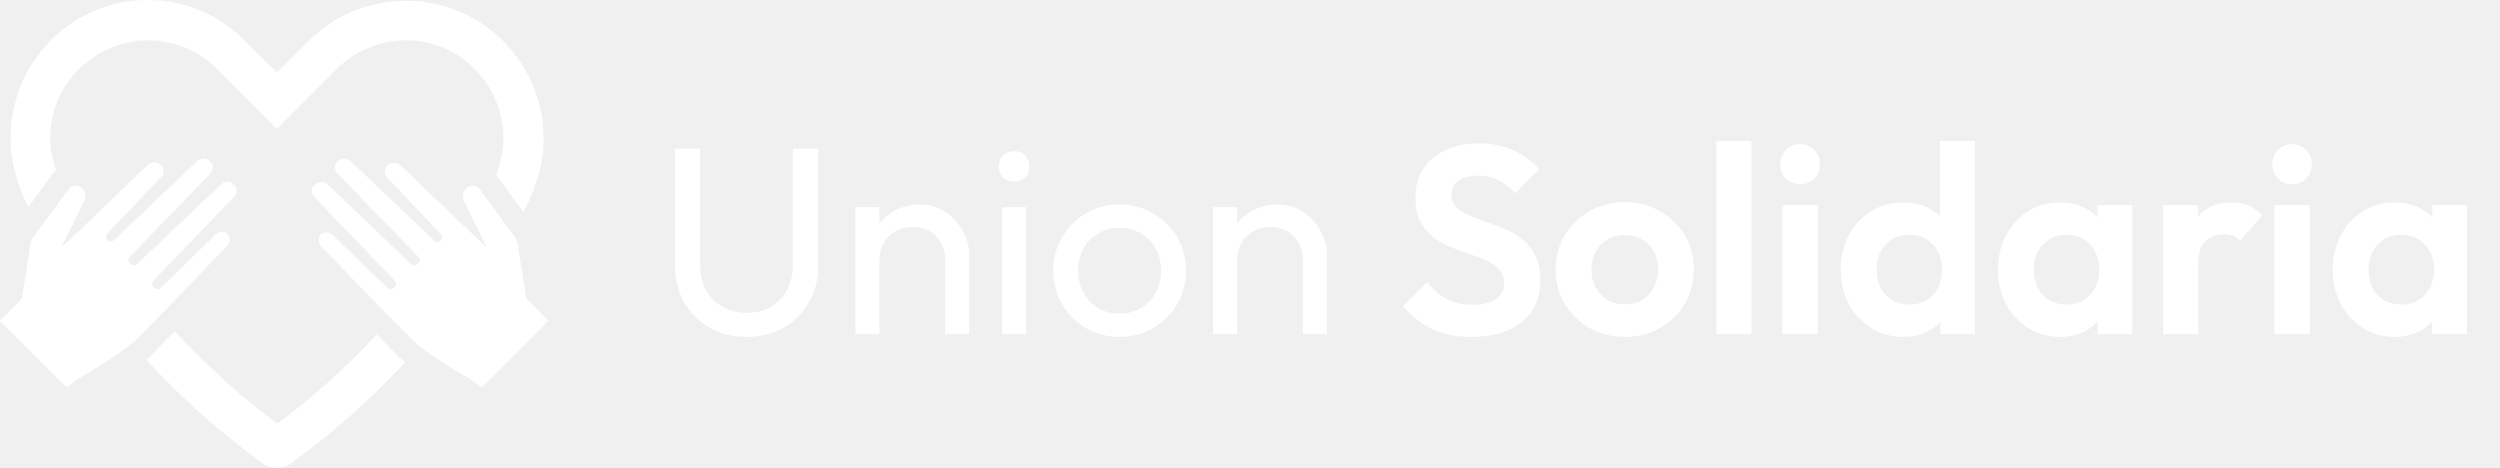
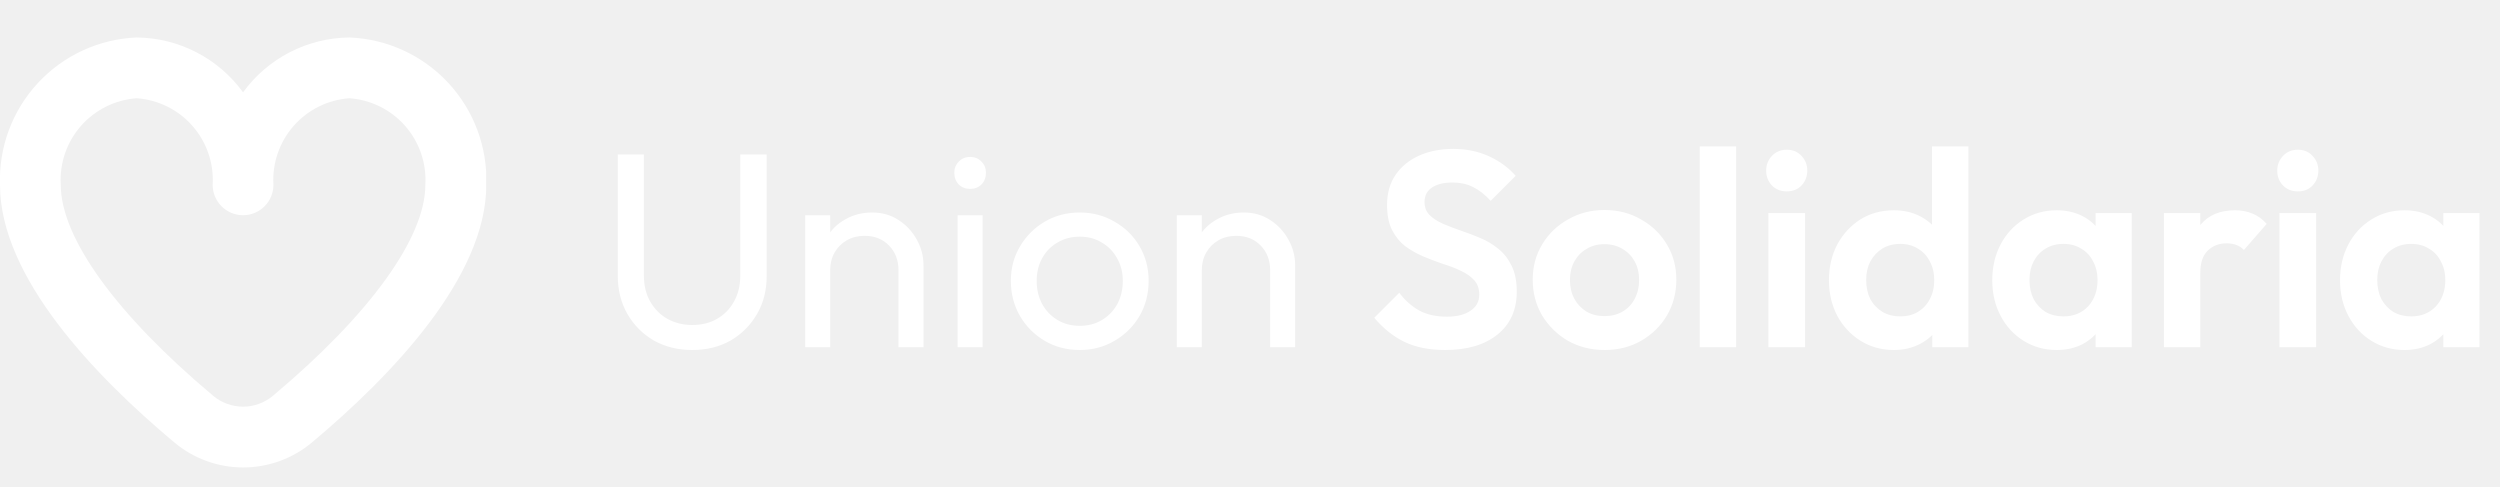
- <svg xmlns="http://www.w3.org/2000/svg" width="187" height="35" viewBox="0 0 187 35" fill="none">
-   <path d="M17.017 18.359C17.222 18.119 17.222 17.709 17.017 17.504C16.778 17.299 16.368 17.299 16.163 17.504L12.028 21.537C11.892 21.673 11.687 21.673 11.55 21.537L11.482 21.468C11.345 21.331 11.345 21.127 11.482 20.99L17.496 14.736C17.769 14.463 17.769 14.087 17.496 13.814C17.222 13.54 16.778 13.54 16.505 13.814L10.251 19.76C10.115 19.896 9.91 19.896 9.773 19.76L9.705 19.691C9.568 19.555 9.568 19.35 9.705 19.213L15.719 12.994C15.992 12.72 15.992 12.344 15.719 12.071C15.445 11.798 15.001 11.798 14.728 12.071L8.509 17.983C8.372 18.085 8.201 18.119 8.064 17.983C7.928 17.846 7.894 17.641 8.03 17.47L12.028 13.267C12.165 13.165 12.233 13.028 12.233 12.857C12.233 12.652 12.165 12.481 12.028 12.344C11.755 12.071 11.277 12.071 11.037 12.344L5.775 17.402L4.681 18.427L4.647 18.393L6.288 15.044C6.458 14.702 6.39 14.292 6.117 14.087C5.98 13.95 5.775 13.882 5.604 13.882C5.399 13.916 5.228 13.985 5.126 14.155L2.426 17.812C2.358 17.914 2.289 18.051 2.289 18.188L1.64 22.323L0 23.997L4.989 28.986L5.775 28.371C5.809 28.337 8.85 26.628 10.081 25.5L12.985 22.562L17.017 18.359Z" fill="white" />
-   <path d="M39.365 22.323L38.716 18.188C38.682 18.051 38.648 17.948 38.579 17.812L35.88 14.155C35.777 13.985 35.606 13.916 35.401 13.882C35.23 13.882 35.026 13.916 34.889 14.087C34.615 14.292 34.547 14.702 34.718 15.044L36.358 18.393L36.324 18.427L35.23 17.402L29.968 12.379C29.695 12.105 29.216 12.105 28.977 12.379C28.84 12.515 28.772 12.72 28.772 12.891C28.772 13.062 28.84 13.199 28.977 13.301L32.975 17.504C33.112 17.641 33.112 17.88 32.941 18.017C32.804 18.119 32.599 18.119 32.497 18.017L26.244 12.071C25.97 11.798 25.526 11.798 25.253 12.071C24.979 12.344 24.979 12.72 25.253 12.994L31.301 19.213C31.438 19.35 31.438 19.555 31.301 19.691L31.233 19.76C31.096 19.896 30.891 19.896 30.754 19.76L24.535 13.814C24.262 13.54 23.817 13.54 23.544 13.814C23.236 14.087 23.236 14.429 23.51 14.736L29.524 20.99C29.661 21.127 29.661 21.331 29.524 21.468L29.456 21.537C29.319 21.673 29.114 21.673 28.977 21.537L24.843 17.538C24.637 17.334 24.262 17.334 23.988 17.538C23.783 17.744 23.783 18.119 23.988 18.393L28.02 22.562L30.925 25.5C32.155 26.662 35.196 28.371 35.23 28.371L36.017 28.986L41.005 23.997L39.365 22.323Z" fill="white" />
-   <path d="M29.763 26.628L28.191 25.022C28.123 25.09 28.055 25.159 27.986 25.227C25.526 27.824 23.134 29.943 20.742 31.685C19.546 30.797 18.35 29.84 17.154 28.781C15.958 27.721 14.728 26.526 13.498 25.227C13.361 25.09 13.224 24.919 13.053 24.783L11.208 26.662C11.14 26.73 11.037 26.833 10.935 26.901C11.072 27.038 11.208 27.175 11.311 27.311C13.771 29.909 16.436 32.335 19.341 34.419C19.751 34.795 20.229 35 20.708 35C21.186 35 21.699 34.795 22.075 34.419C24.979 32.335 27.645 29.909 30.105 27.311C30.173 27.243 30.242 27.175 30.31 27.106C30.105 26.936 29.934 26.799 29.797 26.662L29.763 26.628Z" fill="white" />
-   <path d="M3.793 13.199C3.93 13.028 4.066 12.857 4.203 12.755C3.93 11.969 3.759 11.148 3.759 10.328C3.759 8.381 4.511 6.535 5.912 5.168C7.313 3.802 9.124 3.016 11.071 3.016C13.019 3.016 14.864 3.767 16.231 5.168L20.708 9.645L25.184 5.168C26.551 3.802 28.396 3.016 30.344 3.016C32.292 3.016 34.137 3.767 35.504 5.168C36.871 6.535 37.657 8.381 37.657 10.328C37.657 11.285 37.452 12.208 37.11 13.096C37.144 13.13 37.178 13.165 37.212 13.233L39.16 15.864C40.049 14.155 40.664 12.31 40.664 10.363C40.664 7.731 39.639 5.1 37.657 3.084C33.624 -0.948 27.098 -0.948 23.066 3.084L20.708 5.408L18.35 3.084C14.352 -1.017 7.825 -1.017 3.793 3.016C1.811 5.032 0.786 7.663 0.786 10.328C0.786 12.174 1.333 13.882 2.119 15.488L3.793 13.199Z" fill="white" />
-   <path d="M55.846 25.2C54.819 25.2 53.899 24.973 53.086 24.52C52.286 24.053 51.652 23.42 51.186 22.62C50.719 21.807 50.486 20.887 50.486 19.86V11.12H52.366V19.82C52.366 20.553 52.519 21.187 52.826 21.72C53.132 22.253 53.546 22.667 54.066 22.96C54.599 23.253 55.192 23.4 55.846 23.4C56.526 23.4 57.119 23.253 57.626 22.96C58.146 22.667 58.552 22.253 58.846 21.72C59.152 21.187 59.306 20.56 59.306 19.84V11.12H61.206V19.88C61.206 20.907 60.972 21.82 60.506 22.62C60.039 23.42 59.406 24.053 58.606 24.52C57.806 24.973 56.886 25.2 55.846 25.2ZM70.698 25V19.46C70.698 18.74 70.471 18.147 70.018 17.68C69.565 17.213 68.978 16.98 68.258 16.98C67.778 16.98 67.351 17.087 66.978 17.3C66.605 17.513 66.311 17.807 66.098 18.18C65.885 18.553 65.778 18.98 65.778 19.46L65.038 19.04C65.038 18.32 65.198 17.68 65.518 17.12C65.838 16.56 66.285 16.12 66.858 15.8C67.431 15.467 68.078 15.3 68.798 15.3C69.518 15.3 70.151 15.48 70.698 15.84C71.258 16.2 71.698 16.673 72.018 17.26C72.338 17.833 72.498 18.447 72.498 19.1V25H70.698ZM63.978 25V15.5H65.778V25H63.978ZM74.955 25V15.5H76.755V25H74.955ZM75.855 13.6C75.522 13.6 75.248 13.493 75.035 13.28C74.822 13.053 74.715 12.773 74.715 12.44C74.715 12.12 74.822 11.853 75.035 11.64C75.248 11.413 75.522 11.3 75.855 11.3C76.188 11.3 76.462 11.413 76.675 11.64C76.888 11.853 76.995 12.12 76.995 12.44C76.995 12.773 76.888 13.053 76.675 13.28C76.462 13.493 76.188 13.6 75.855 13.6ZM83.748 25.2C82.814 25.2 81.974 24.98 81.228 24.54C80.481 24.1 79.888 23.507 79.448 22.76C79.008 22 78.788 21.153 78.788 20.22C78.788 19.3 79.008 18.473 79.448 17.74C79.888 16.993 80.481 16.4 81.228 15.96C81.974 15.52 82.814 15.3 83.748 15.3C84.668 15.3 85.501 15.52 86.248 15.96C87.008 16.387 87.608 16.973 88.048 17.72C88.488 18.467 88.708 19.3 88.708 20.22C88.708 21.153 88.488 22 88.048 22.76C87.608 23.507 87.008 24.1 86.248 24.54C85.501 24.98 84.668 25.2 83.748 25.2ZM83.748 23.46C84.348 23.46 84.881 23.32 85.348 23.04C85.814 22.76 86.181 22.38 86.448 21.9C86.714 21.407 86.848 20.847 86.848 20.22C86.848 19.607 86.708 19.06 86.428 18.58C86.161 18.1 85.794 17.727 85.328 17.46C84.874 17.18 84.348 17.04 83.748 17.04C83.148 17.04 82.614 17.18 82.148 17.46C81.681 17.727 81.314 18.1 81.048 18.58C80.781 19.06 80.648 19.607 80.648 20.22C80.648 20.847 80.781 21.407 81.048 21.9C81.314 22.38 81.681 22.76 82.148 23.04C82.614 23.32 83.148 23.46 83.748 23.46ZM97.456 25V19.46C97.456 18.74 97.229 18.147 96.776 17.68C96.322 17.213 95.736 16.98 95.016 16.98C94.536 16.98 94.109 17.087 93.736 17.3C93.362 17.513 93.069 17.807 92.856 18.18C92.642 18.553 92.536 18.98 92.536 19.46L91.796 19.04C91.796 18.32 91.956 17.68 92.276 17.12C92.596 16.56 93.042 16.12 93.616 15.8C94.189 15.467 94.836 15.3 95.556 15.3C96.276 15.3 96.909 15.48 97.456 15.84C98.016 16.2 98.456 16.673 98.776 17.26C99.096 17.833 99.256 18.447 99.256 19.1V25H97.456ZM90.736 25V15.5H92.536V25H90.736ZM110.053 25.2C108.92 25.2 107.946 25.007 107.133 24.62C106.333 24.233 105.606 23.653 104.953 22.88L106.753 21.08C107.166 21.627 107.646 22.053 108.193 22.36C108.74 22.653 109.406 22.8 110.193 22.8C110.9 22.8 111.46 22.66 111.873 22.38C112.3 22.1 112.513 21.713 112.513 21.22C112.513 20.793 112.393 20.447 112.153 20.18C111.913 19.913 111.593 19.687 111.193 19.5C110.806 19.313 110.373 19.147 109.893 19C109.426 18.84 108.953 18.66 108.473 18.46C108.006 18.26 107.573 18.013 107.173 17.72C106.786 17.413 106.473 17.027 106.233 16.56C105.993 16.08 105.873 15.48 105.873 14.76C105.873 13.907 106.08 13.18 106.493 12.58C106.906 11.98 107.473 11.52 108.193 11.2C108.913 10.88 109.726 10.72 110.633 10.72C111.593 10.72 112.46 10.9 113.233 11.26C114.006 11.62 114.64 12.087 115.133 12.66L113.333 14.46C112.92 14.007 112.493 13.673 112.053 13.46C111.626 13.247 111.14 13.14 110.593 13.14C109.966 13.14 109.473 13.26 109.113 13.5C108.753 13.74 108.573 14.087 108.573 14.54C108.573 14.927 108.693 15.24 108.933 15.48C109.173 15.72 109.486 15.927 109.873 16.1C110.273 16.273 110.706 16.44 111.173 16.6C111.653 16.76 112.126 16.94 112.593 17.14C113.073 17.34 113.506 17.6 113.893 17.92C114.293 18.24 114.613 18.653 114.853 19.16C115.093 19.653 115.213 20.267 115.213 21C115.213 22.307 114.753 23.333 113.833 24.08C112.913 24.827 111.653 25.2 110.053 25.2ZM121.542 25.2C120.568 25.2 119.688 24.98 118.902 24.54C118.128 24.087 117.508 23.48 117.042 22.72C116.588 21.947 116.362 21.087 116.362 20.14C116.362 19.193 116.588 18.347 117.042 17.6C117.495 16.84 118.115 16.24 118.902 15.8C119.688 15.347 120.562 15.12 121.522 15.12C122.508 15.12 123.388 15.347 124.162 15.8C124.948 16.24 125.568 16.84 126.022 17.6C126.475 18.347 126.702 19.193 126.702 20.14C126.702 21.087 126.475 21.947 126.022 22.72C125.568 23.48 124.948 24.087 124.162 24.54C123.388 24.98 122.515 25.2 121.542 25.2ZM121.522 22.76C122.015 22.76 122.448 22.653 122.822 22.44C123.208 22.213 123.502 21.907 123.702 21.52C123.915 21.12 124.022 20.667 124.022 20.16C124.022 19.653 123.915 19.207 123.702 18.82C123.488 18.433 123.195 18.133 122.822 17.92C122.448 17.693 122.015 17.58 121.522 17.58C121.042 17.58 120.615 17.693 120.242 17.92C119.868 18.133 119.575 18.433 119.362 18.82C119.148 19.207 119.042 19.653 119.042 20.16C119.042 20.667 119.148 21.12 119.362 21.52C119.575 21.907 119.868 22.213 120.242 22.44C120.615 22.653 121.042 22.76 121.522 22.76ZM128.388 25V10.54H131.008V25H128.388ZM133.33 25V15.34H135.97V25H133.33ZM134.65 13.78C134.223 13.78 133.87 13.64 133.59 13.36C133.31 13.067 133.17 12.707 133.17 12.28C133.17 11.867 133.31 11.513 133.59 11.22C133.87 10.927 134.223 10.78 134.65 10.78C135.09 10.78 135.443 10.927 135.71 11.22C135.99 11.513 136.13 11.867 136.13 12.28C136.13 12.707 135.99 13.067 135.71 13.36C135.443 13.64 135.09 13.78 134.65 13.78ZM142.371 25.2C141.477 25.2 140.677 24.98 139.971 24.54C139.264 24.1 138.704 23.5 138.291 22.74C137.891 21.98 137.691 21.127 137.691 20.18C137.691 19.22 137.891 18.36 138.291 17.6C138.704 16.84 139.257 16.24 139.951 15.8C140.657 15.36 141.464 15.14 142.371 15.14C143.064 15.14 143.684 15.28 144.231 15.56C144.791 15.84 145.237 16.233 145.571 16.74C145.917 17.233 146.104 17.793 146.131 18.42V21.86C146.104 22.487 145.924 23.053 145.591 23.56C145.257 24.067 144.811 24.467 144.251 24.76C143.691 25.053 143.064 25.2 142.371 25.2ZM142.811 22.78C143.304 22.78 143.731 22.673 144.091 22.46C144.464 22.233 144.751 21.927 144.951 21.54C145.164 21.14 145.271 20.68 145.271 20.16C145.271 19.653 145.164 19.207 144.951 18.82C144.751 18.42 144.464 18.113 144.091 17.9C143.731 17.673 143.311 17.56 142.831 17.56C142.337 17.56 141.904 17.673 141.531 17.9C141.171 18.127 140.884 18.433 140.671 18.82C140.471 19.207 140.371 19.653 140.371 20.16C140.371 20.68 140.471 21.14 140.671 21.54C140.884 21.927 141.177 22.233 141.551 22.46C141.924 22.673 142.344 22.78 142.811 22.78ZM147.731 25H145.131V22.4L145.551 20.04L145.111 17.72V10.54H147.731V25ZM154.088 25.2C153.208 25.2 152.415 24.98 151.708 24.54C151.002 24.1 150.448 23.5 150.048 22.74C149.648 21.98 149.448 21.127 149.448 20.18C149.448 19.22 149.648 18.36 150.048 17.6C150.448 16.84 151.002 16.24 151.708 15.8C152.415 15.36 153.208 15.14 154.088 15.14C154.782 15.14 155.402 15.28 155.948 15.56C156.495 15.84 156.928 16.233 157.248 16.74C157.582 17.233 157.762 17.793 157.788 18.42V21.9C157.762 22.54 157.582 23.107 157.248 23.6C156.928 24.093 156.495 24.487 155.948 24.78C155.402 25.06 154.782 25.2 154.088 25.2ZM154.568 22.78C155.302 22.78 155.895 22.54 156.348 22.06C156.802 21.567 157.028 20.933 157.028 20.16C157.028 19.653 156.922 19.207 156.708 18.82C156.508 18.42 156.222 18.113 155.848 17.9C155.488 17.673 155.062 17.56 154.568 17.56C154.088 17.56 153.662 17.673 153.288 17.9C152.928 18.113 152.642 18.42 152.428 18.82C152.228 19.207 152.128 19.653 152.128 20.16C152.128 20.68 152.228 21.14 152.428 21.54C152.642 21.927 152.928 22.233 153.288 22.46C153.662 22.673 154.088 22.78 154.568 22.78ZM156.888 25V22.4L157.308 20.04L156.888 17.72V15.34H159.488V25H156.888ZM161.806 25V15.34H164.426V25H161.806ZM164.426 19.66L163.406 18.98C163.526 17.793 163.873 16.86 164.446 16.18C165.02 15.487 165.846 15.14 166.926 15.14C167.393 15.14 167.813 15.22 168.186 15.38C168.56 15.527 168.9 15.773 169.206 16.12L167.566 18C167.42 17.84 167.24 17.72 167.026 17.64C166.826 17.56 166.593 17.52 166.326 17.52C165.766 17.52 165.306 17.7 164.946 18.06C164.6 18.407 164.426 18.94 164.426 19.66ZM170.127 25V15.34H172.767V25H170.127ZM171.447 13.78C171.02 13.78 170.667 13.64 170.387 13.36C170.107 13.067 169.967 12.707 169.967 12.28C169.967 11.867 170.107 11.513 170.387 11.22C170.667 10.927 171.02 10.78 171.447 10.78C171.887 10.78 172.24 10.927 172.507 11.22C172.787 11.513 172.927 11.867 172.927 12.28C172.927 12.707 172.787 13.067 172.507 13.36C172.24 13.64 171.887 13.78 171.447 13.78ZM179.127 25.2C178.247 25.2 177.454 24.98 176.747 24.54C176.041 24.1 175.487 23.5 175.087 22.74C174.687 21.98 174.487 21.127 174.487 20.18C174.487 19.22 174.687 18.36 175.087 17.6C175.487 16.84 176.041 16.24 176.747 15.8C177.454 15.36 178.247 15.14 179.127 15.14C179.821 15.14 180.441 15.28 180.987 15.56C181.534 15.84 181.967 16.233 182.287 16.74C182.621 17.233 182.801 17.793 182.827 18.42V21.9C182.801 22.54 182.621 23.107 182.287 23.6C181.967 24.093 181.534 24.487 180.987 24.78C180.441 25.06 179.821 25.2 179.127 25.2ZM179.607 22.78C180.341 22.78 180.934 22.54 181.387 22.06C181.841 21.567 182.067 20.933 182.067 20.16C182.067 19.653 181.961 19.207 181.747 18.82C181.547 18.42 181.261 18.113 180.887 17.9C180.527 17.673 180.101 17.56 179.607 17.56C179.127 17.56 178.701 17.673 178.327 17.9C177.967 18.113 177.681 18.42 177.467 18.82C177.267 19.207 177.167 19.653 177.167 20.16C177.167 20.68 177.267 21.14 177.467 21.54C177.681 21.927 177.967 22.233 178.327 22.46C178.701 22.673 179.127 22.78 179.607 22.78ZM181.927 25V22.4L182.347 20.04L181.927 17.72V15.34H184.527V25H181.927Z" fill="white" />
+ <svg xmlns="http://www.w3.org/2000/svg" width="180" height="35" viewBox="0 0 180 35" fill="none">
+   <g clip-path="url(#clip0_111_318)">
+     <path d="M25.156 2.699C23.66 2.713 22.189 3.078 20.859 3.764C19.53 4.449 18.379 5.437 17.5 6.647C16.621 5.437 15.47 4.449 14.141 3.764C12.811 3.078 11.339 2.713 9.844 2.699C7.134 2.807 4.577 3.984 2.732 5.972C0.888 7.96 -0.095 10.598 -8.67793e-05 13.308C-8.67793e-05 19.947 6.816 27.053 12.542 31.847C13.932 33.016 15.69 33.657 17.506 33.657C19.323 33.657 21.081 33.016 22.471 31.847C28.191 27.053 35.013 19.947 35.013 13.308C35.108 10.596 34.123 7.956 32.276 5.968C30.429 3.979 27.868 2.804 25.156 2.699V2.699ZM19.654 28.494C19.051 29.002 18.288 29.28 17.499 29.28C16.711 29.28 15.948 29.002 15.345 28.494C8.374 22.649 4.375 17.115 4.375 13.308C4.282 11.758 4.804 10.234 5.828 9.067C6.852 7.9 8.295 7.184 9.844 7.074C11.393 7.184 12.835 7.9 13.859 9.067C14.883 10.234 15.405 11.758 15.312 13.308C15.312 13.889 15.543 14.445 15.953 14.855C16.363 15.265 16.92 15.496 17.5 15.496C18.08 15.496 18.637 15.265 19.047 14.855C19.457 14.445 19.687 13.889 19.687 13.308C19.594 11.758 20.117 10.234 21.14 9.067C22.164 7.9 23.607 7.184 25.156 7.074C26.705 7.184 28.148 7.9 29.172 9.067C30.196 10.234 30.718 11.758 30.625 13.308C30.625 17.115 26.626 22.649 19.654 28.494Z" fill="white" />
+   </g>
+   <path d="M49.84 25.2C48.813 25.2 47.893 24.973 47.08 24.52C46.28 24.053 45.647 23.42 45.18 22.62C44.713 21.807 44.48 20.887 44.48 19.86V11.12H46.36V19.82C46.36 20.553 46.513 21.187 46.82 21.72C47.127 22.253 47.54 22.667 48.06 22.96C48.593 23.253 49.187 23.4 49.84 23.4C50.52 23.4 51.113 23.253 51.62 22.96C52.14 22.667 52.547 22.253 52.84 21.72C53.147 21.187 53.3 20.56 53.3 19.84V11.12H55.2V19.88C55.2 20.907 54.967 21.82 54.5 22.62C54.033 23.42 53.4 24.053 52.6 24.52C51.8 24.973 50.88 25.2 49.84 25.2ZM64.692 25V19.46C64.692 18.74 64.466 18.147 64.012 17.68C63.559 17.213 62.972 16.98 62.252 16.98C61.772 16.98 61.346 17.087 60.972 17.3C60.599 17.513 60.306 17.807 60.092 18.18C59.879 18.553 59.772 18.98 59.772 19.46L59.032 19.04C59.032 18.32 59.192 17.68 59.512 17.12C59.832 16.56 60.279 16.12 60.852 15.8C61.426 15.467 62.072 15.3 62.792 15.3C63.512 15.3 64.146 15.48 64.692 15.84C65.252 16.2 65.692 16.673 66.012 17.26C66.332 17.833 66.492 18.447 66.492 19.1V25H64.692ZM57.972 25V15.5H59.772V25H57.972ZM68.949 25V15.5H70.749V25H68.949ZM69.849 13.6C69.516 13.6 69.243 13.493 69.029 13.28C68.816 13.053 68.709 12.773 68.709 12.44C68.709 12.12 68.816 11.853 69.029 11.64C69.243 11.413 69.516 11.3 69.849 11.3C70.183 11.3 70.456 11.413 70.669 11.64C70.883 11.853 70.989 12.12 70.989 12.44C70.989 12.773 70.883 13.053 70.669 13.28C70.456 13.493 70.183 13.6 69.849 13.6ZM77.742 25.2C76.809 25.2 75.969 24.98 75.222 24.54C74.475 24.1 73.882 23.507 73.442 22.76C73.002 22 72.782 21.153 72.782 20.22C72.782 19.3 73.002 18.473 73.442 17.74C73.882 16.993 74.475 16.4 75.222 15.96C75.969 15.52 76.809 15.3 77.742 15.3C78.662 15.3 79.495 15.52 80.242 15.96C81.002 16.387 81.602 16.973 82.042 17.72C82.482 18.467 82.702 19.3 82.702 20.22C82.702 21.153 82.482 22 82.042 22.76C81.602 23.507 81.002 24.1 80.242 24.54C79.495 24.98 78.662 25.2 77.742 25.2ZM77.742 23.46C78.342 23.46 78.875 23.32 79.342 23.04C79.809 22.76 80.175 22.38 80.442 21.9C80.709 21.407 80.842 20.847 80.842 20.22C80.842 19.607 80.702 19.06 80.422 18.58C80.155 18.1 79.789 17.727 79.322 17.46C78.869 17.18 78.342 17.04 77.742 17.04C77.142 17.04 76.609 17.18 76.142 17.46C75.675 17.727 75.309 18.1 75.042 18.58C74.775 19.06 74.642 19.607 74.642 20.22C74.642 20.847 74.775 21.407 75.042 21.9C75.309 22.38 75.675 22.76 76.142 23.04C76.609 23.32 77.142 23.46 77.742 23.46ZM91.45 25V19.46C91.45 18.74 91.224 18.147 90.77 17.68C90.317 17.213 89.73 16.98 89.01 16.98C88.53 16.98 88.103 17.087 87.73 17.3C87.357 17.513 87.064 17.807 86.85 18.18C86.637 18.553 86.53 18.98 86.53 19.46L85.79 19.04C85.79 18.32 85.95 17.68 86.27 17.12C86.59 16.56 87.037 16.12 87.61 15.8C88.183 15.467 88.83 15.3 89.55 15.3C90.27 15.3 90.903 15.48 91.45 15.84C92.01 16.2 92.45 16.673 92.77 17.26C93.09 17.833 93.25 18.447 93.25 19.1V25H91.45ZM84.73 25V15.5H86.53V25H84.73ZM104.047 25.2C102.914 25.2 101.941 25.007 101.127 24.62C100.327 24.233 99.601 23.653 98.947 22.88L100.747 21.08C101.161 21.627 101.641 22.053 102.187 22.36C102.734 22.653 103.401 22.8 104.187 22.8C104.894 22.8 105.454 22.66 105.867 22.38C106.294 22.1 106.507 21.713 106.507 21.22C106.507 20.793 106.387 20.447 106.147 20.18C105.907 19.913 105.587 19.687 105.187 19.5C104.801 19.313 104.367 19.147 103.887 19C103.421 18.84 102.947 18.66 102.467 18.46C102.001 18.26 101.567 18.013 101.167 17.72C100.781 17.413 100.467 17.027 100.227 16.56C99.987 16.08 99.867 15.48 99.867 14.76C99.867 13.907 100.074 13.18 100.487 12.58C100.901 11.98 101.467 11.52 102.187 11.2C102.907 10.88 103.721 10.72 104.627 10.72C105.587 10.72 106.454 10.9 107.227 11.26C108.001 11.62 108.634 12.087 109.127 12.66L107.327 14.46C106.914 14.007 106.487 13.673 106.047 13.46C105.621 13.247 105.134 13.14 104.587 13.14C103.961 13.14 103.467 13.26 103.107 13.5C102.747 13.74 102.567 14.087 102.567 14.54C102.567 14.927 102.687 15.24 102.927 15.48C103.167 15.72 103.481 15.927 103.867 16.1C104.267 16.273 104.701 16.44 105.167 16.6C105.647 16.76 106.121 16.94 106.587 17.14C107.067 17.34 107.501 17.6 107.887 17.92C108.287 18.24 108.607 18.653 108.847 19.16C109.087 19.653 109.207 20.267 109.207 21C109.207 22.307 108.747 23.333 107.827 24.08C106.907 24.827 105.647 25.2 104.047 25.2ZM115.536 25.2C114.563 25.2 113.683 24.98 112.896 24.54C112.123 24.087 111.503 23.48 111.036 22.72C110.583 21.947 110.356 21.087 110.356 20.14C110.356 19.193 110.583 18.347 111.036 17.6C111.489 16.84 112.109 16.24 112.896 15.8C113.683 15.347 114.556 15.12 115.516 15.12C116.503 15.12 117.383 15.347 118.156 15.8C118.943 16.24 119.563 16.84 120.016 17.6C120.469 18.347 120.696 19.193 120.696 20.14C120.696 21.087 120.469 21.947 120.016 22.72C119.563 23.48 118.943 24.087 118.156 24.54C117.383 24.98 116.509 25.2 115.536 25.2ZM115.516 22.76C116.009 22.76 116.443 22.653 116.816 22.44C117.203 22.213 117.496 21.907 117.696 21.52C117.909 21.12 118.016 20.667 118.016 20.16C118.016 19.653 117.909 19.207 117.696 18.82C117.483 18.433 117.189 18.133 116.816 17.92C116.443 17.693 116.009 17.58 115.516 17.58C115.036 17.58 114.609 17.693 114.236 17.92C113.863 18.133 113.569 18.433 113.356 18.82C113.143 19.207 113.036 19.653 113.036 20.16C113.036 20.667 113.143 21.12 113.356 21.52C113.569 21.907 113.863 22.213 114.236 22.44C114.609 22.653 115.036 22.76 115.516 22.76ZM122.383 25V10.54H125.003V25H122.383ZM127.324 25V15.34H129.964V25H127.324ZM128.644 13.78C128.217 13.78 127.864 13.64 127.584 13.36C127.304 13.067 127.164 12.707 127.164 12.28C127.164 11.867 127.304 11.513 127.584 11.22C127.864 10.927 128.217 10.78 128.644 10.78C129.084 10.78 129.437 10.927 129.704 11.22C129.984 11.513 130.124 11.867 130.124 12.28C130.124 12.707 129.984 13.067 129.704 13.36C129.437 13.64 129.084 13.78 128.644 13.78ZM136.365 25.2C135.472 25.2 134.672 24.98 133.965 24.54C133.258 24.1 132.698 23.5 132.285 22.74C131.885 21.98 131.685 21.127 131.685 20.18C131.685 19.22 131.885 18.36 132.285 17.6C132.698 16.84 133.252 16.24 133.945 15.8C134.652 15.36 135.458 15.14 136.365 15.14C137.058 15.14 137.678 15.28 138.225 15.56C138.785 15.84 139.232 16.233 139.565 16.74C139.912 17.233 140.098 17.793 140.125 18.42V21.86C140.098 22.487 139.918 23.053 139.585 23.56C139.252 24.067 138.805 24.467 138.245 24.76C137.685 25.053 137.058 25.2 136.365 25.2ZM136.805 22.78C137.298 22.78 137.725 22.673 138.085 22.46C138.458 22.233 138.745 21.927 138.945 21.54C139.158 21.14 139.265 20.68 139.265 20.16C139.265 19.653 139.158 19.207 138.945 18.82C138.745 18.42 138.458 18.113 138.085 17.9C137.725 17.673 137.305 17.56 136.825 17.56C136.332 17.56 135.898 17.673 135.525 17.9C135.165 18.127 134.878 18.433 134.665 18.82C134.465 19.207 134.365 19.653 134.365 20.16C134.365 20.68 134.465 21.14 134.665 21.54C134.878 21.927 135.172 22.233 135.545 22.46C135.918 22.673 136.338 22.78 136.805 22.78ZM141.725 25H139.125V22.4L139.545 20.04L139.105 17.72V10.54H141.725V25ZM148.083 25.2C147.203 25.2 146.409 24.98 145.703 24.54C144.996 24.1 144.443 23.5 144.043 22.74C143.643 21.98 143.443 21.127 143.443 20.18C143.443 19.22 143.643 18.36 144.043 17.6C144.443 16.84 144.996 16.24 145.703 15.8C146.409 15.36 147.203 15.14 148.083 15.14C148.776 15.14 149.396 15.28 149.943 15.56C150.489 15.84 150.923 16.233 151.243 16.74C151.576 17.233 151.756 17.793 151.783 18.42V21.9C151.756 22.54 151.576 23.107 151.243 23.6C150.923 24.093 150.489 24.487 149.943 24.78C149.396 25.06 148.776 25.2 148.083 25.2ZM148.563 22.78C149.296 22.78 149.889 22.54 150.343 22.06C150.796 21.567 151.023 20.933 151.023 20.16C151.023 19.653 150.916 19.207 150.703 18.82C150.503 18.42 150.216 18.113 149.843 17.9C149.483 17.673 149.056 17.56 148.563 17.56C148.083 17.56 147.656 17.673 147.283 17.9C146.923 18.113 146.636 18.42 146.423 18.82C146.223 19.207 146.123 19.653 146.123 20.16C146.123 20.68 146.223 21.14 146.423 21.54C146.636 21.927 146.923 22.233 147.283 22.46C147.656 22.673 148.083 22.78 148.563 22.78ZM150.883 25V22.4L151.303 20.04L150.883 17.72V15.34H153.483V25H150.883ZM155.801 25V15.34H158.421V25H155.801ZM158.421 19.66L157.401 18.98C157.521 17.793 157.867 16.86 158.441 16.18C159.014 15.487 159.841 15.14 160.921 15.14C161.387 15.14 161.807 15.22 162.181 15.38C162.554 15.527 162.894 15.773 163.201 16.12L161.561 18C161.414 17.84 161.234 17.72 161.021 17.64C160.821 17.56 160.587 17.52 160.321 17.52C159.761 17.52 159.301 17.7 158.941 18.06C158.594 18.407 158.421 18.94 158.421 19.66ZM164.121 25V15.34H166.761V25H164.121ZM165.441 13.78C165.014 13.78 164.661 13.64 164.381 13.36C164.101 13.067 163.961 12.707 163.961 12.28C163.961 11.867 164.101 11.513 164.381 11.22C164.661 10.927 165.014 10.78 165.441 10.78C165.881 10.78 166.234 10.927 166.501 11.22C166.781 11.513 166.921 11.867 166.921 12.28C166.921 12.707 166.781 13.067 166.501 13.36C166.234 13.64 165.881 13.78 165.441 13.78ZM173.122 25.2C172.242 25.2 171.449 24.98 170.742 24.54C170.035 24.1 169.482 23.5 169.082 22.74C168.682 21.98 168.482 21.127 168.482 20.18C168.482 19.22 168.682 18.36 169.082 17.6C169.482 16.84 170.035 16.24 170.742 15.8C171.449 15.36 172.242 15.14 173.122 15.14C173.815 15.14 174.435 15.28 174.982 15.56C175.529 15.84 175.962 16.233 176.282 16.74C176.615 17.233 176.795 17.793 176.822 18.42V21.9C176.795 22.54 176.615 23.107 176.282 23.6C175.962 24.093 175.529 24.487 174.982 24.78C174.435 25.06 173.815 25.2 173.122 25.2ZM173.602 22.78C174.335 22.78 174.929 22.54 175.382 22.06C175.835 21.567 176.062 20.933 176.062 20.16C176.062 19.653 175.955 19.207 175.742 18.82C175.542 18.42 175.255 18.113 174.882 17.9C174.522 17.673 174.095 17.56 173.602 17.56C173.122 17.56 172.695 17.673 172.322 17.9C171.962 18.113 171.675 18.42 171.462 18.82C171.262 19.207 171.162 19.653 171.162 20.16C171.162 20.68 171.262 21.14 171.462 21.54C171.675 21.927 171.962 22.233 172.322 22.46C172.695 22.673 173.122 22.78 173.602 22.78ZM175.922 25V22.4L176.342 20.04L175.922 17.72V15.34H178.522V25H175.922Z" fill="white" />
+   <defs>
+     <clipPath id="clip0_111_318">
+       <rect width="35" height="35" fill="white" />
+     </clipPath>
+   </defs>
</svg>
